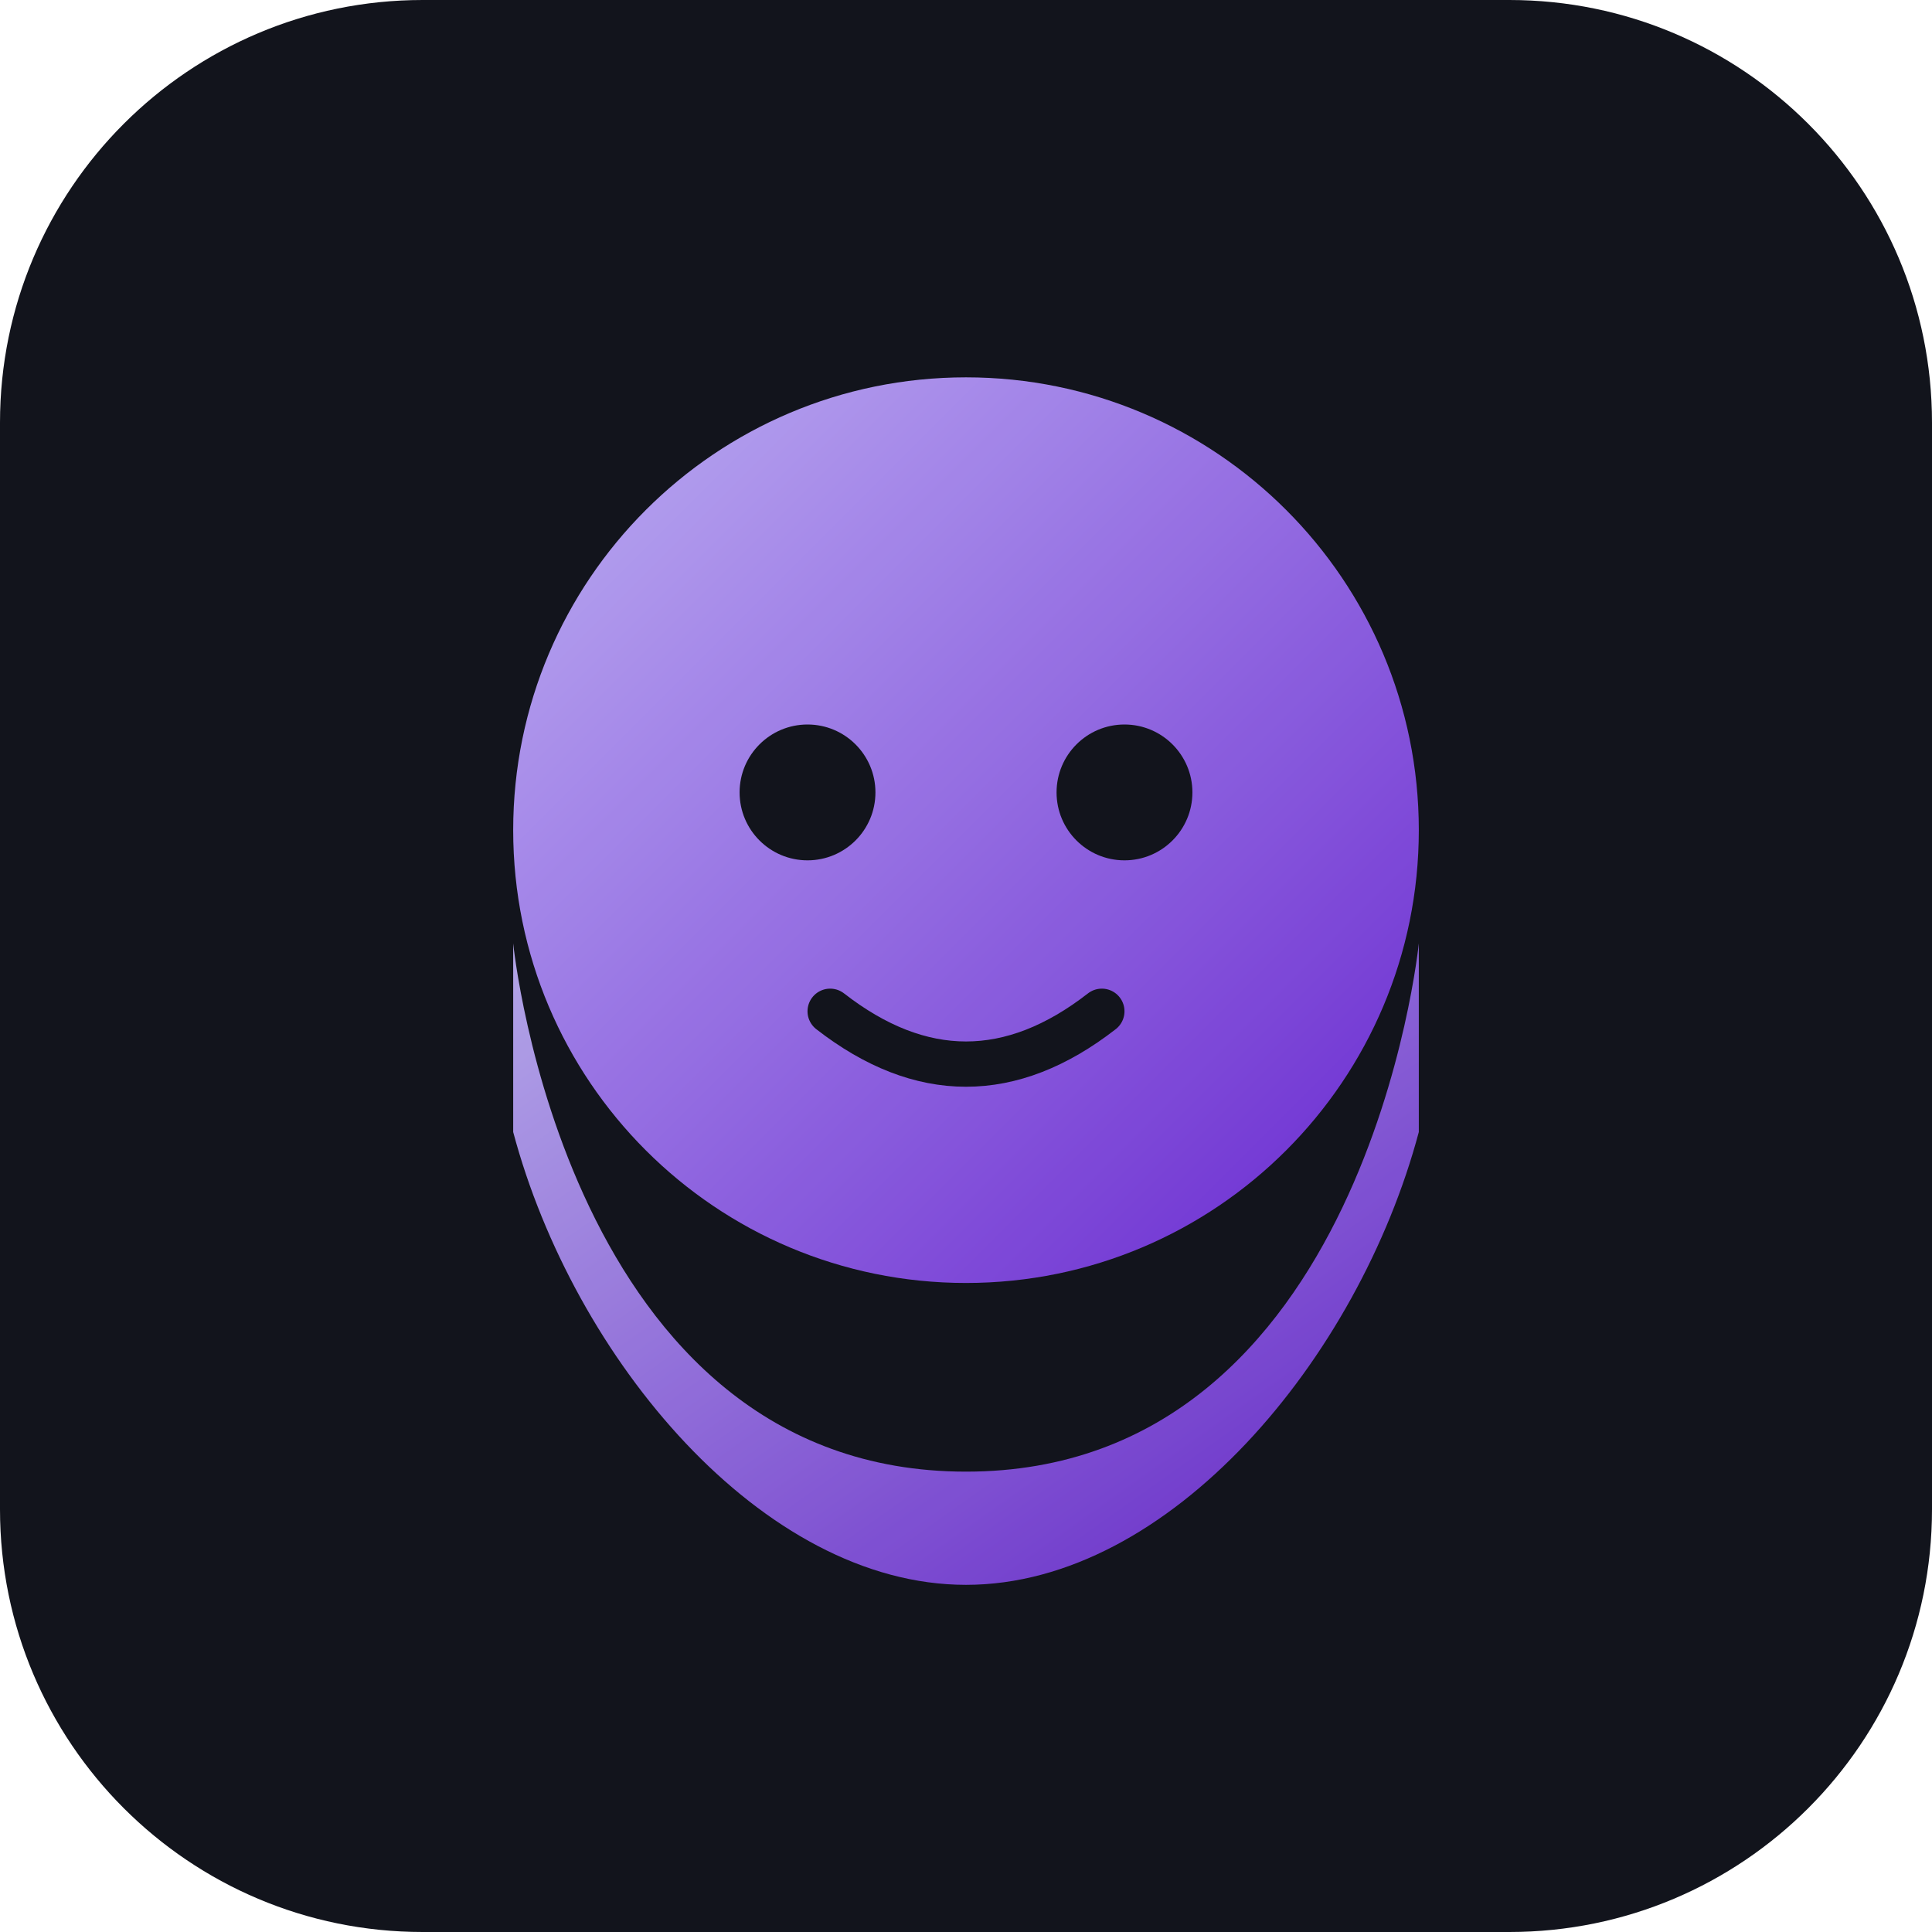
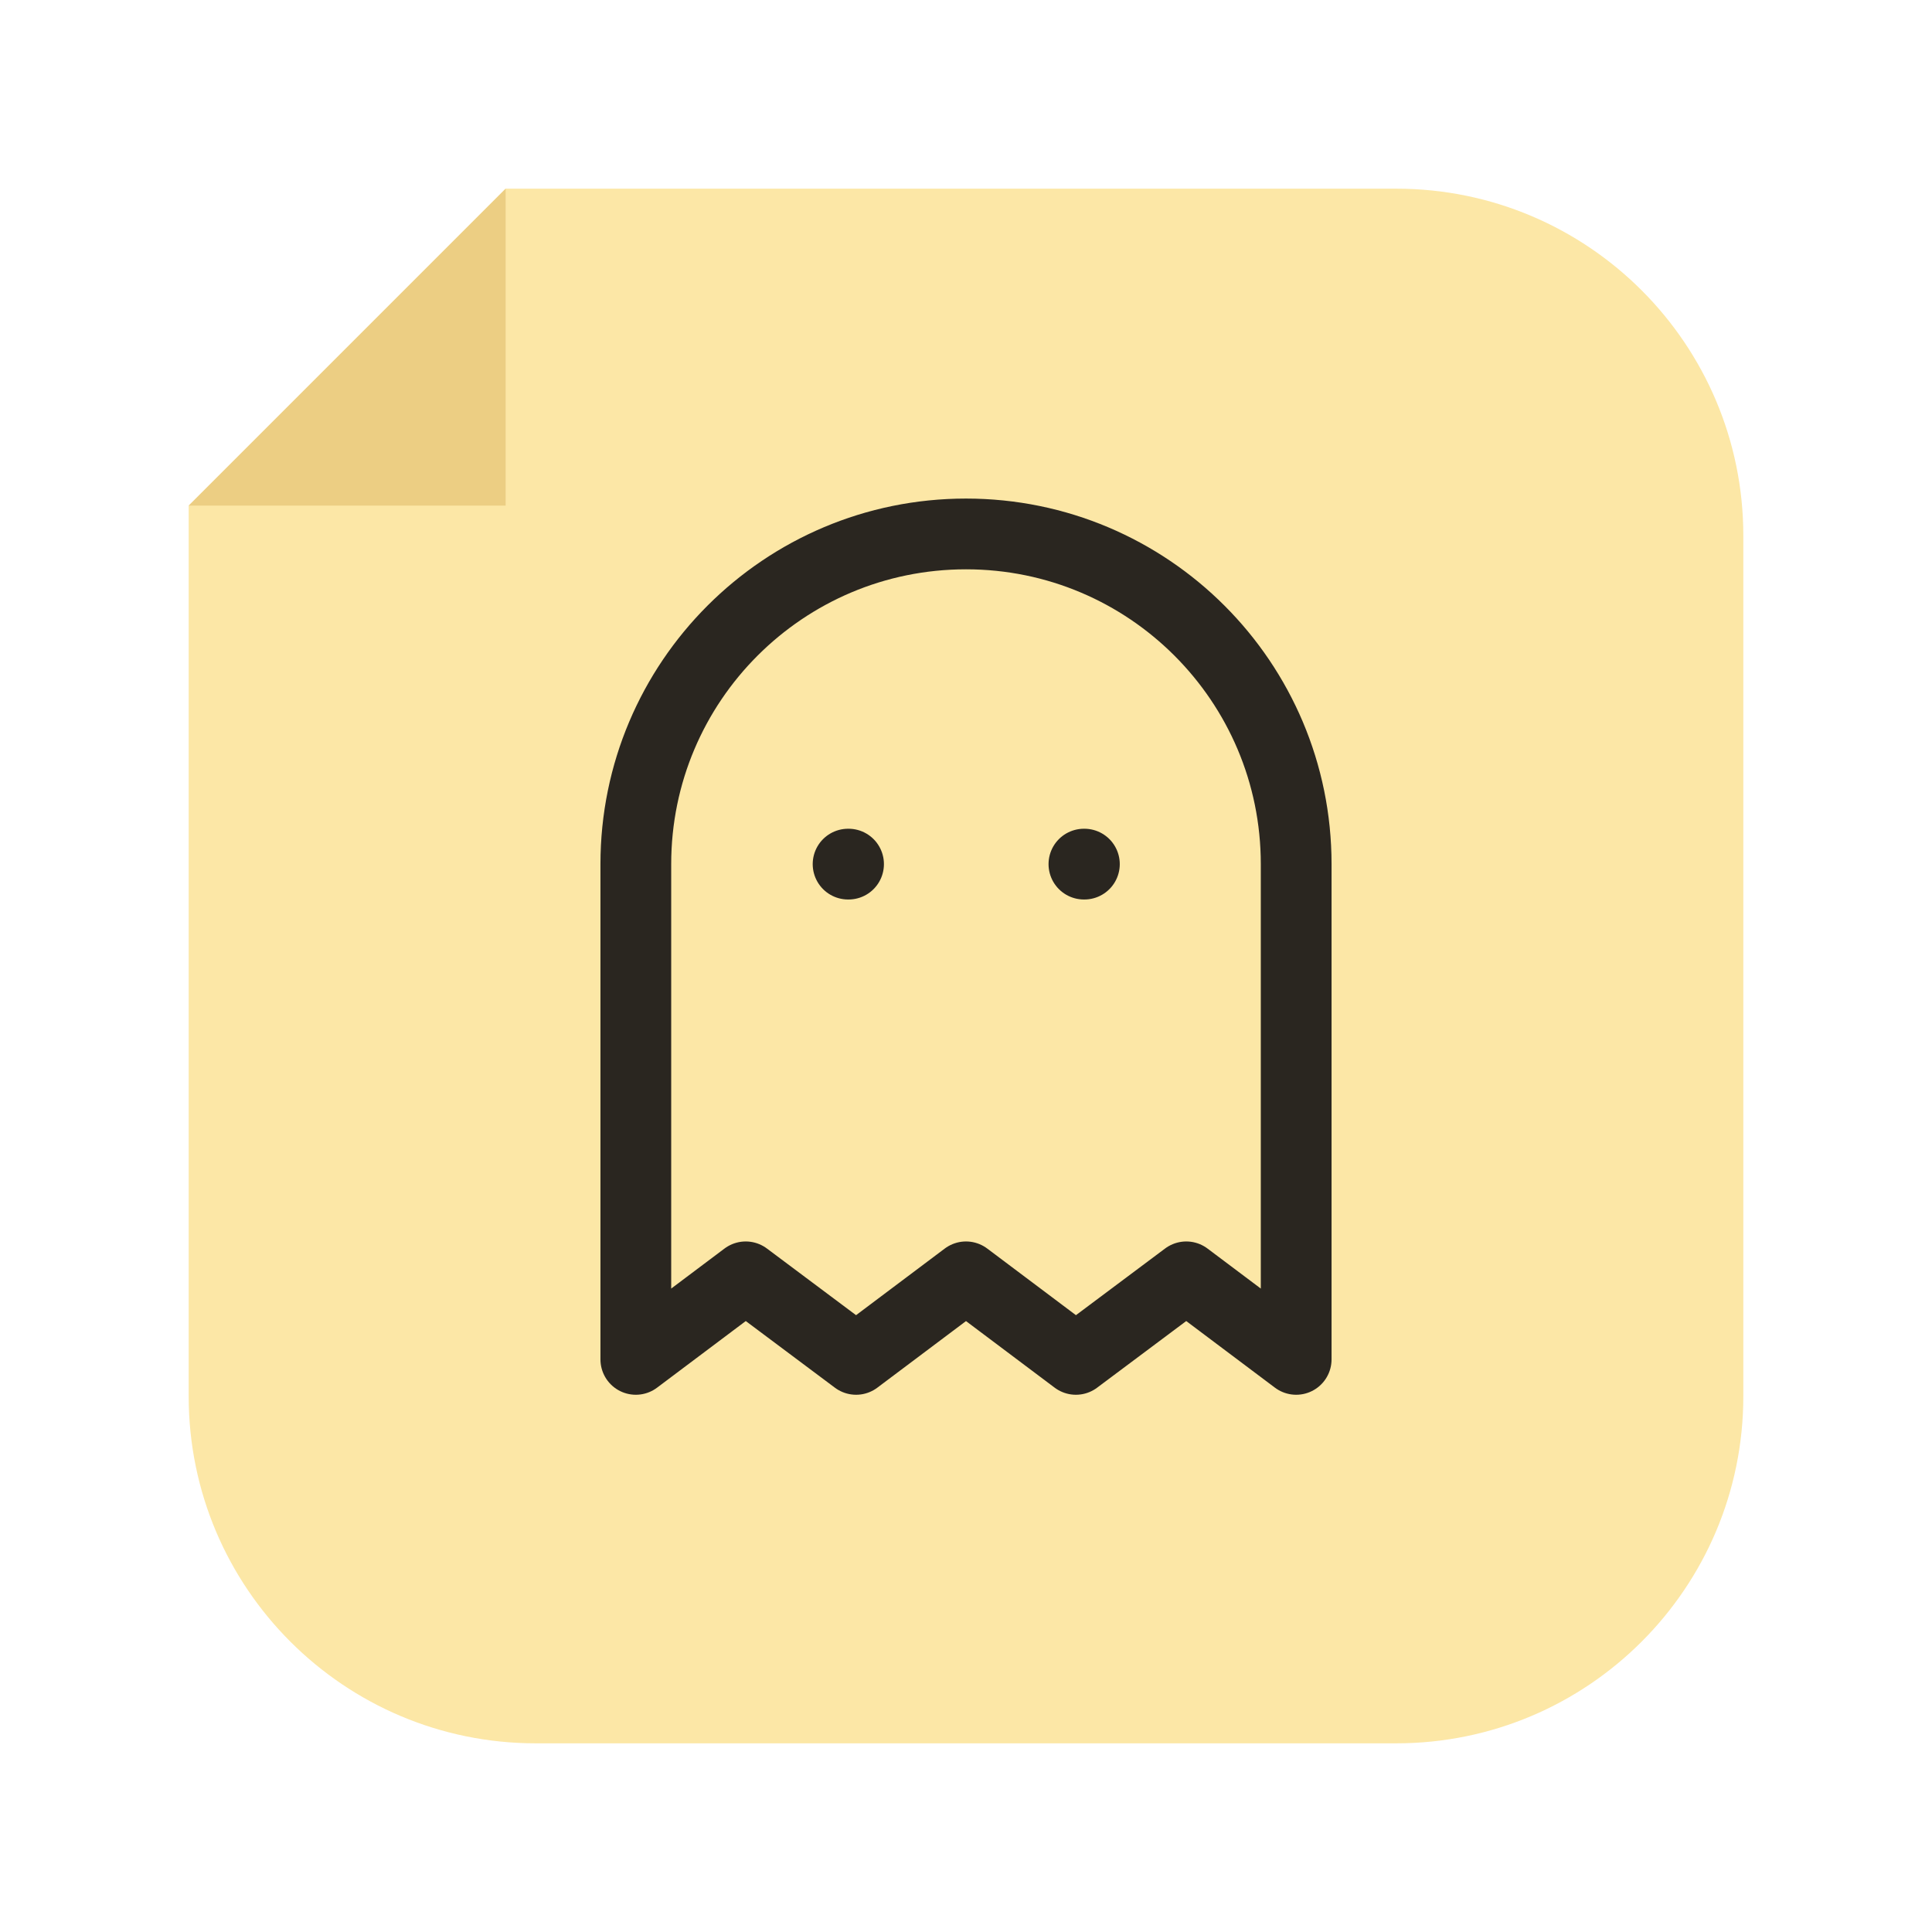
<svg xmlns="http://www.w3.org/2000/svg" width="512" height="512" viewBox="0 0 512 512">
-   <defs>
-     <linearGradient id="g" x1="0" y1="0" x2="1" y2="1">
-       <stop offset="0%" stop-color="#c4b5fd" />
-       <stop offset="100%" stop-color="#6d28d9" />
-     </linearGradient>
-   </defs>
-   <rect width="512" height="512" rx="112" fill="#12141c" />
-   <circle cx="256" cy="220" r="120" fill="url(#g)" opacity="0.95" />
-   <path d="M136 250 C136 250 150 390 256 390 C362 390 376 250 376 250 L376 300 C360 360 310 420 256 420 C202 420 152 360 136 300 Z" fill="url(#g)" opacity="0.9" />
-   <circle cx="214" cy="210" r="18" fill="#12141c" />
-   <circle cx="298" cy="210" r="18" fill="#12141c" />
-   <path d="M220 268 Q256 296 292 268" stroke="#12141c" stroke-width="12" fill="none" stroke-linecap="round" />
+   <path fill="#fce7a6" d="M134 50h236a92 92 0 0 1 92 92v228a92 92 0 0 1-92 92H142a92 92 0 0 1-92-92V134Z" />
+   <path fill="#ecce83" d="M134 50 50 134h84Z" />
+   <g transform="translate(106 104) scale(12.5)" fill="none" stroke="#2a2620" stroke-width="1.5" stroke-linecap="round" stroke-linejoin="round">
+     <path d="M5 20.5V10a7 7 0 0 1 14 0v10.5l-2.33-1.75-2.34 1.75L12 18.75l-2.33 1.75-2.34-1.75Z" />
+     <path d="M9.5 10h.01M14.5 10h.01" />
+   </g>
</svg>
